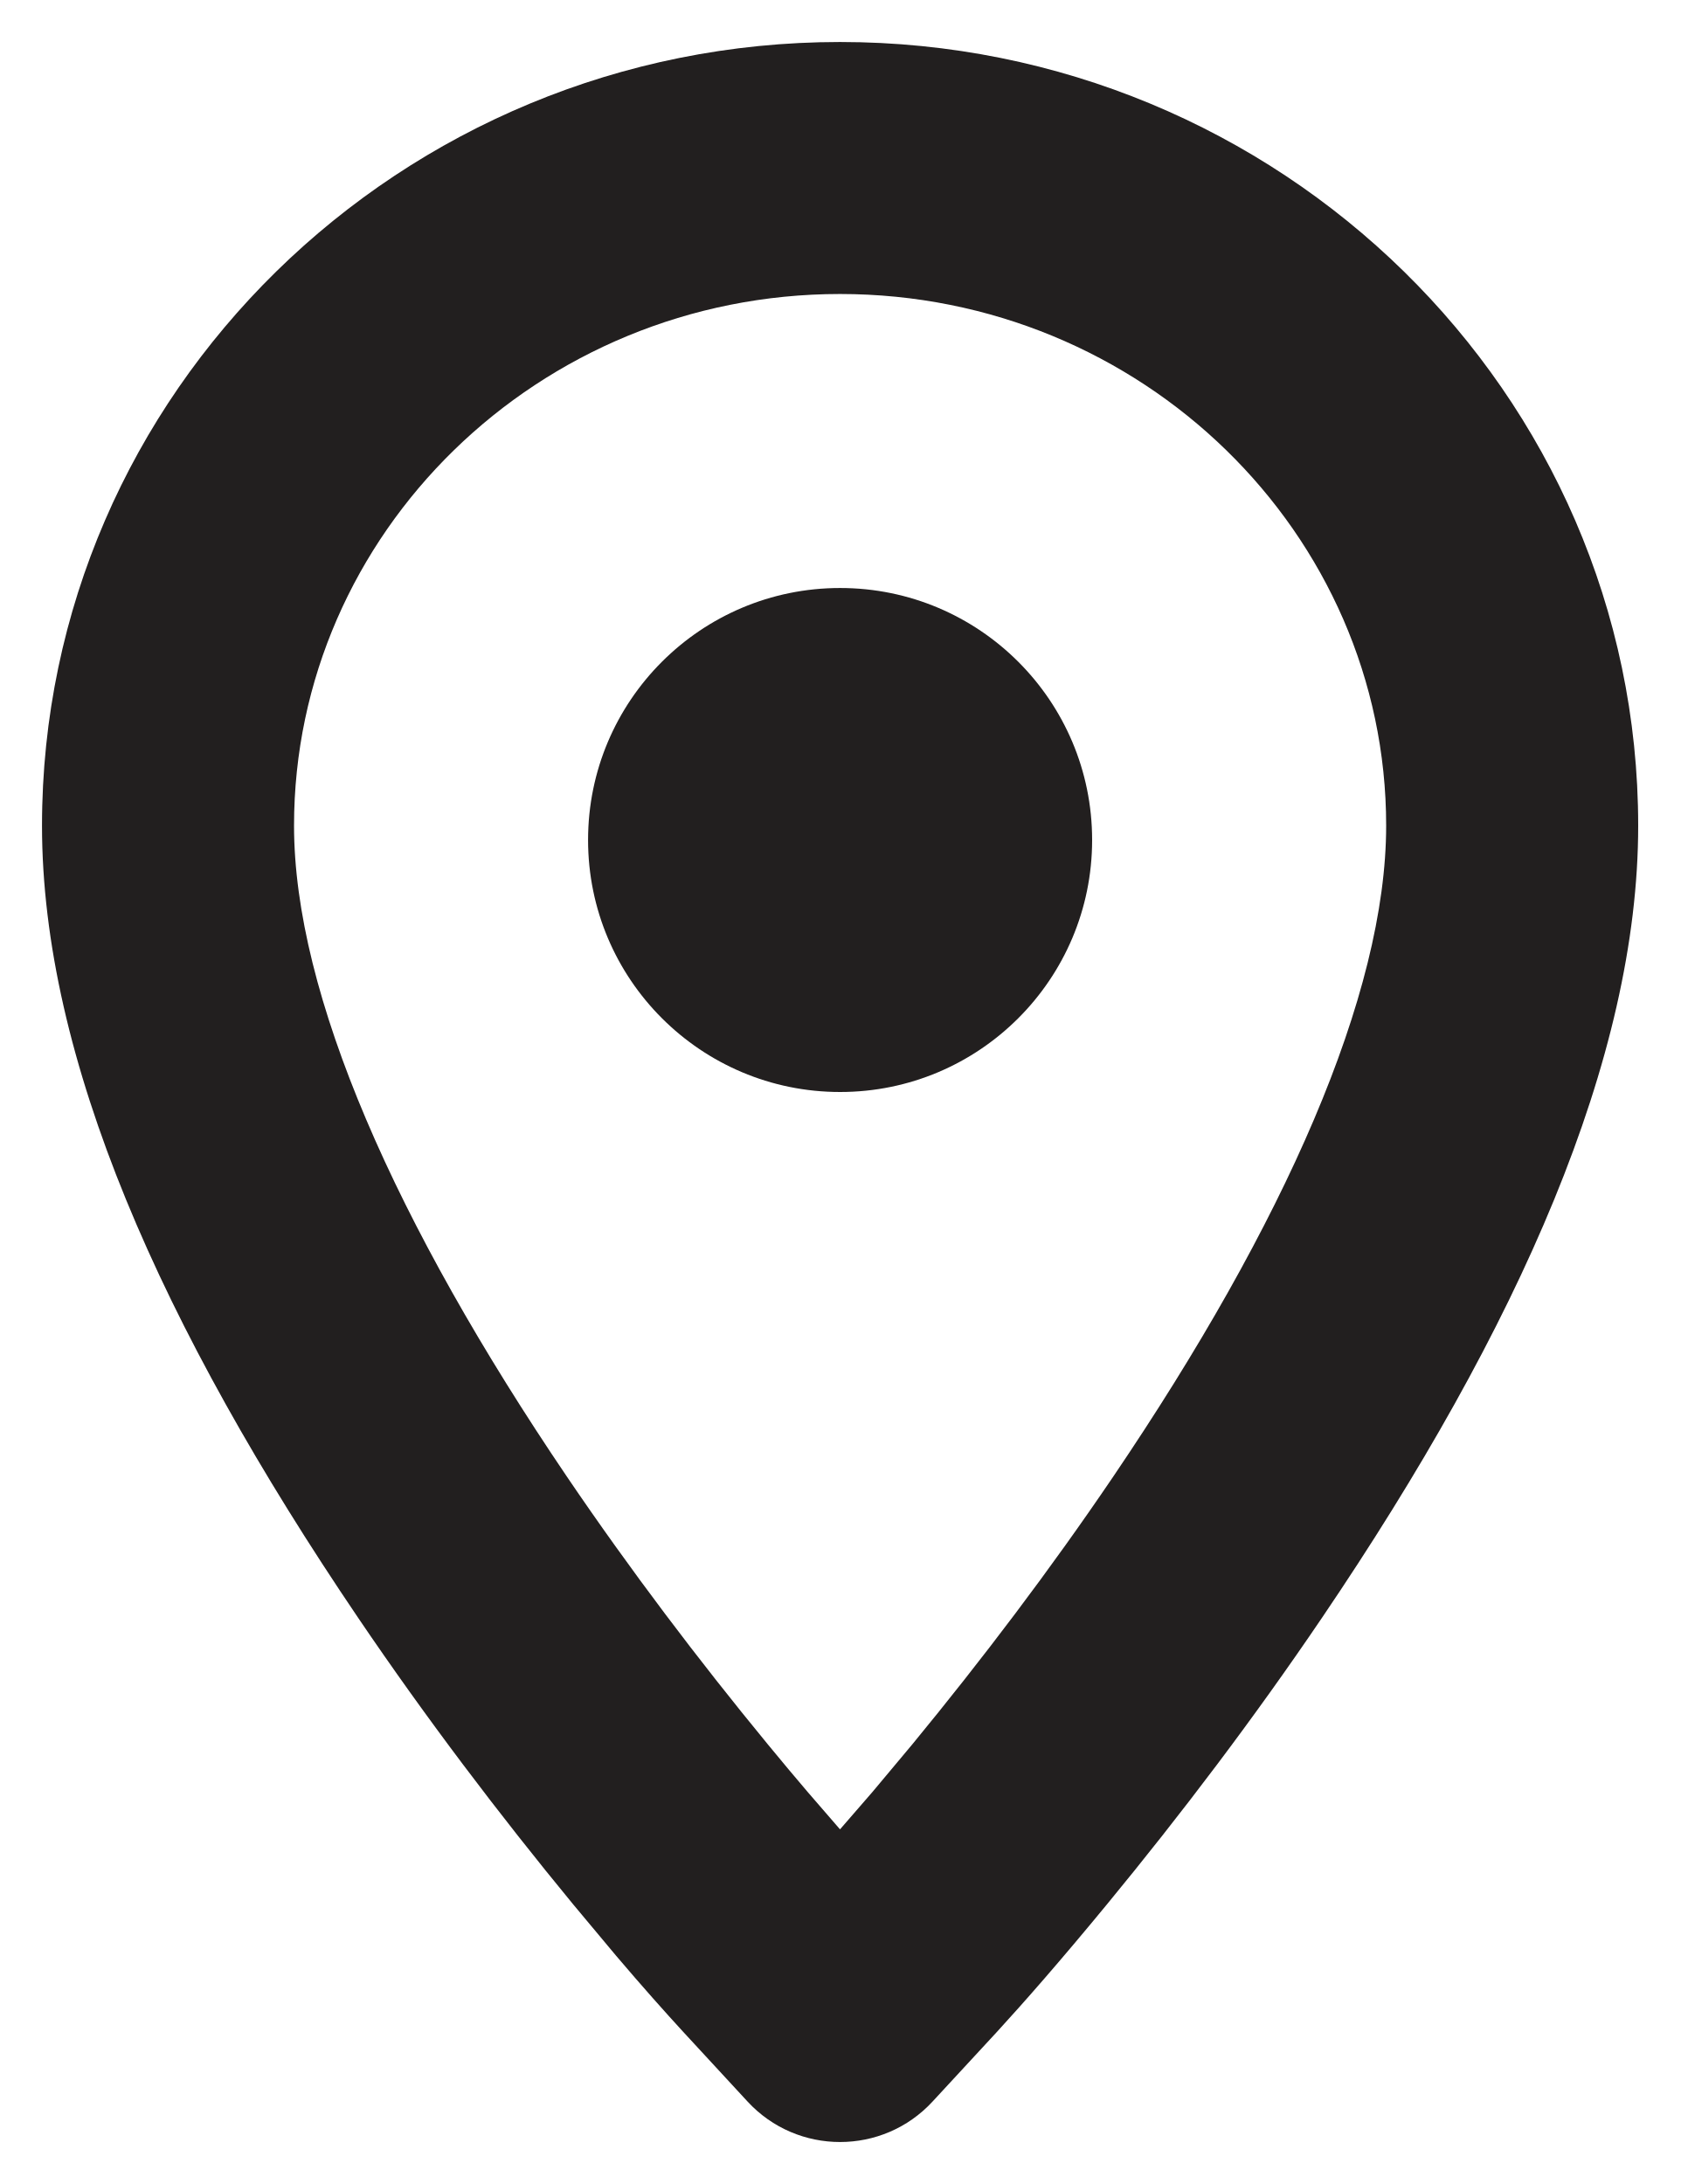
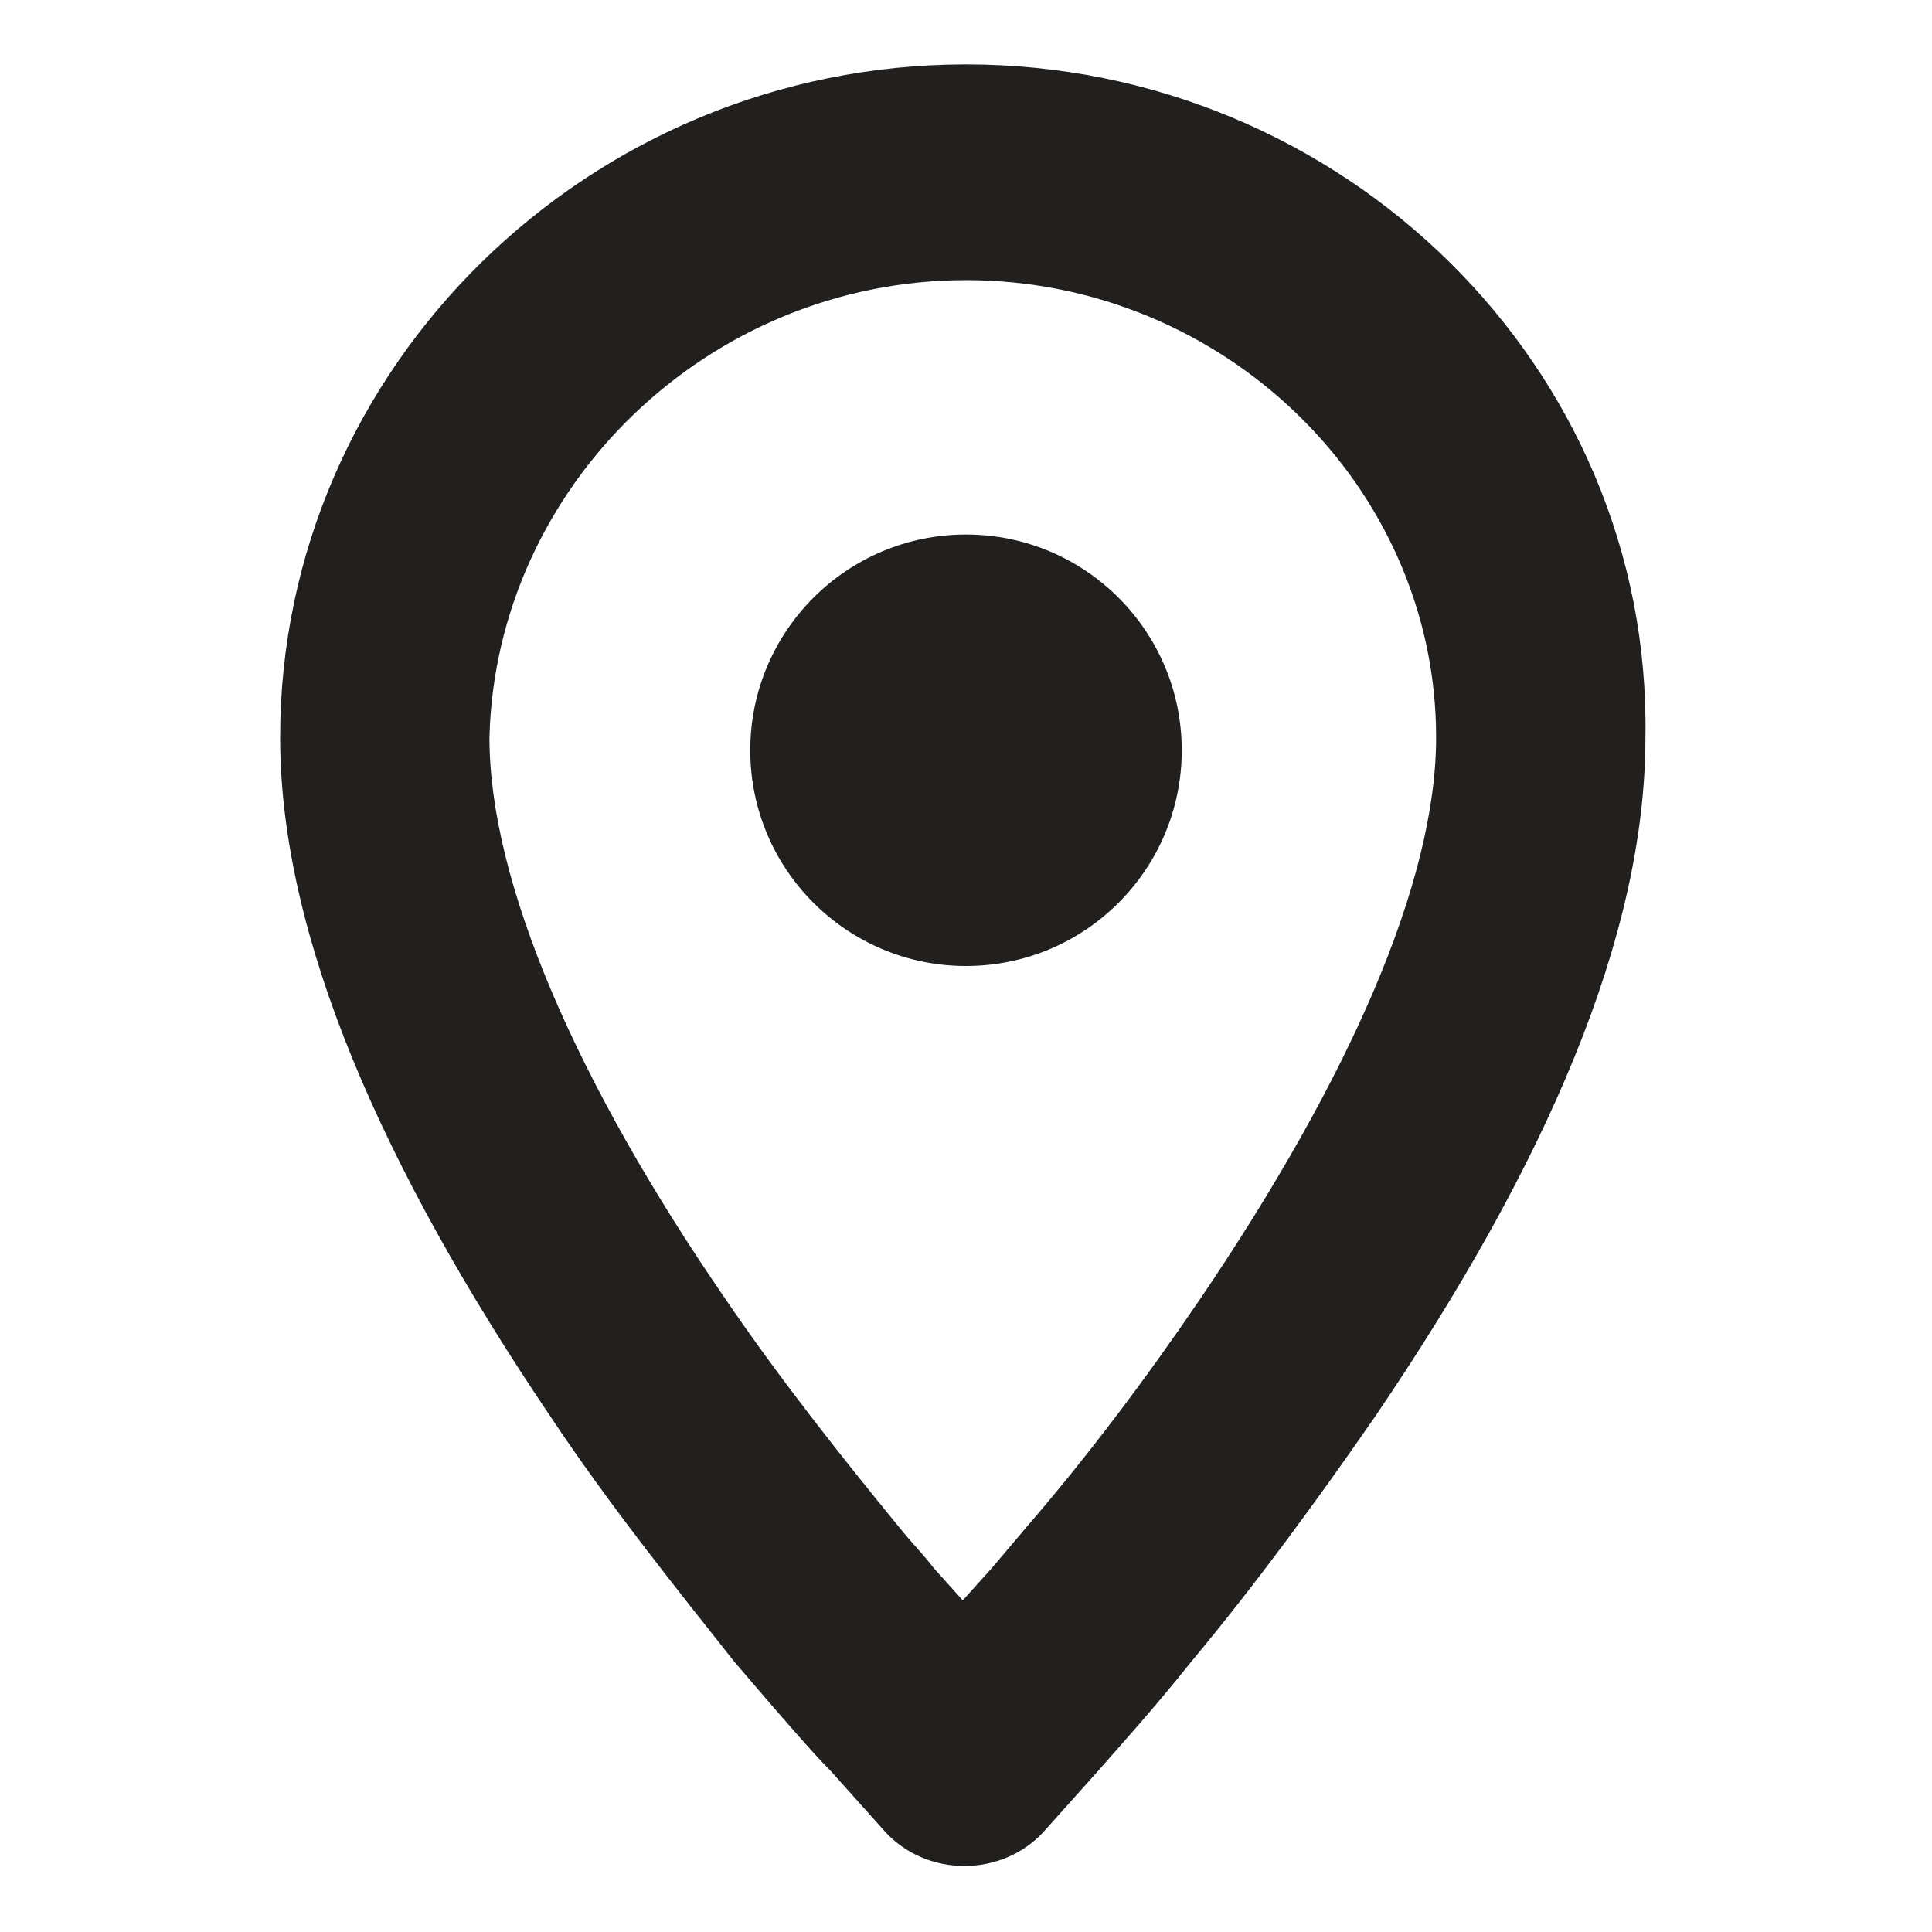
- <svg xmlns="http://www.w3.org/2000/svg" width="20px" height="26px" viewBox="0 0 20 26" version="1.1">
-   <g id="Assets" stroke="none" stroke-width="1" fill="none" fill-rule="evenodd">
-     <g id="Icons" transform="translate(-135, -947)" fill="#221F1F">
+ <svg xmlns="http://www.w3.org/2000/svg" version="1.1" id="Layer_1" x="0px" y="0px" viewBox="0 0 60 60" style="enable-background:new 0 0 60 60;" xml:space="preserve">
+   <style type="text/css">
+ 	.st0{fill:#221F1F;}
+ 	.st1{fill-rule:evenodd;clip-rule:evenodd;fill:#221F1F;}
+ </style>
+   <g id="Assets">
+     <g id="Icons" transform="translate(-135, -947)">
      <g id="LocationMarker_Icon" transform="translate(137, 949)">
        <g id="Group-4" transform="translate(-2, -2)">
-           <path d="M9.999,0.5 C4.768,0.5 0.5,4.677 0.5,9.829 C0.5,12.597 1.913,15.79 4.264,19.261 C5.072,20.454 5.942,21.601 6.821,22.669 L7.334,23.283 C7.651,23.656 7.918,23.955 8.13,24.186 L8.898,25.018 C9.491,25.661 10.508,25.661 11.101,25.018 L11.867,24.189 C12.188,23.839 12.627,23.339 13.178,22.669 C14.057,21.601 14.927,20.454 15.735,19.261 C18.087,15.79 19.5,12.597 19.5,9.829 C19.5,4.677 15.232,0.5 9.999,0.5 Z M9.999,3.5 C13.59,3.5 16.5,6.348 16.5,9.829 C16.5,11.837 15.292,14.566 13.251,17.579 C12.5,18.688 11.685,19.762 10.862,20.763 L10.385,21.333 L9.999,21.778 L9.614,21.333 C9.467,21.161 9.308,20.971 9.137,20.763 C8.314,19.762 7.5,18.688 6.748,17.579 C4.707,14.566 3.5,11.837 3.5,9.829 C3.5,6.348 6.41,3.5 9.999,3.5 Z" id="Stroke-1" fill-rule="nonzero" />
-           <rect id="Rectangle" x="7" y="7" width="6" height="6" rx="3" />
+           <path id="Stroke-1" class="st0" d="M30,2C18.3,2,8.7,11.4,8.7,22.9c0,6.2,3.2,13.4,8.4,21.1c1.8,2.7,3.8,5.2,5.7,7.6L24,53      c0.7,0.8,1.3,1.5,1.8,2l1.7,1.9c1.3,1.4,3.6,1.4,4.9,0l1.7-1.9c0.7-0.8,1.7-1.9,2.9-3.4c2-2.4,3.9-5,5.7-7.6      c5.3-7.8,8.4-14.9,8.4-21.1C51.3,11.4,41.7,2,30,2z M30,8.7c8,0,14.6,6.4,14.6,14.2c0,4.5-2.7,10.6-7.3,17.4      c-1.7,2.5-3.5,4.9-5.4,7.1l-1.1,1.3l-0.9,1l-0.9-1c-0.3-0.4-0.7-0.8-1.1-1.3c-1.8-2.2-3.7-4.6-5.4-7.1      c-4.6-6.7-7.3-12.9-7.3-17.4C15.4,15.1,22,8.7,30,8.7z" />
+           <path id="Rectangle" class="st1" d="M30,16.6L30,16.6c3.7,0,6.7,3,6.7,6.7l0,0c0,3.7-3,6.7-6.7,6.7l0,0c-3.7,0-6.7-3-6.7-6.7      l0,0C23.3,19.6,26.3,16.6,30,16.6z" />
        </g>
      </g>
    </g>
  </g>
</svg>
